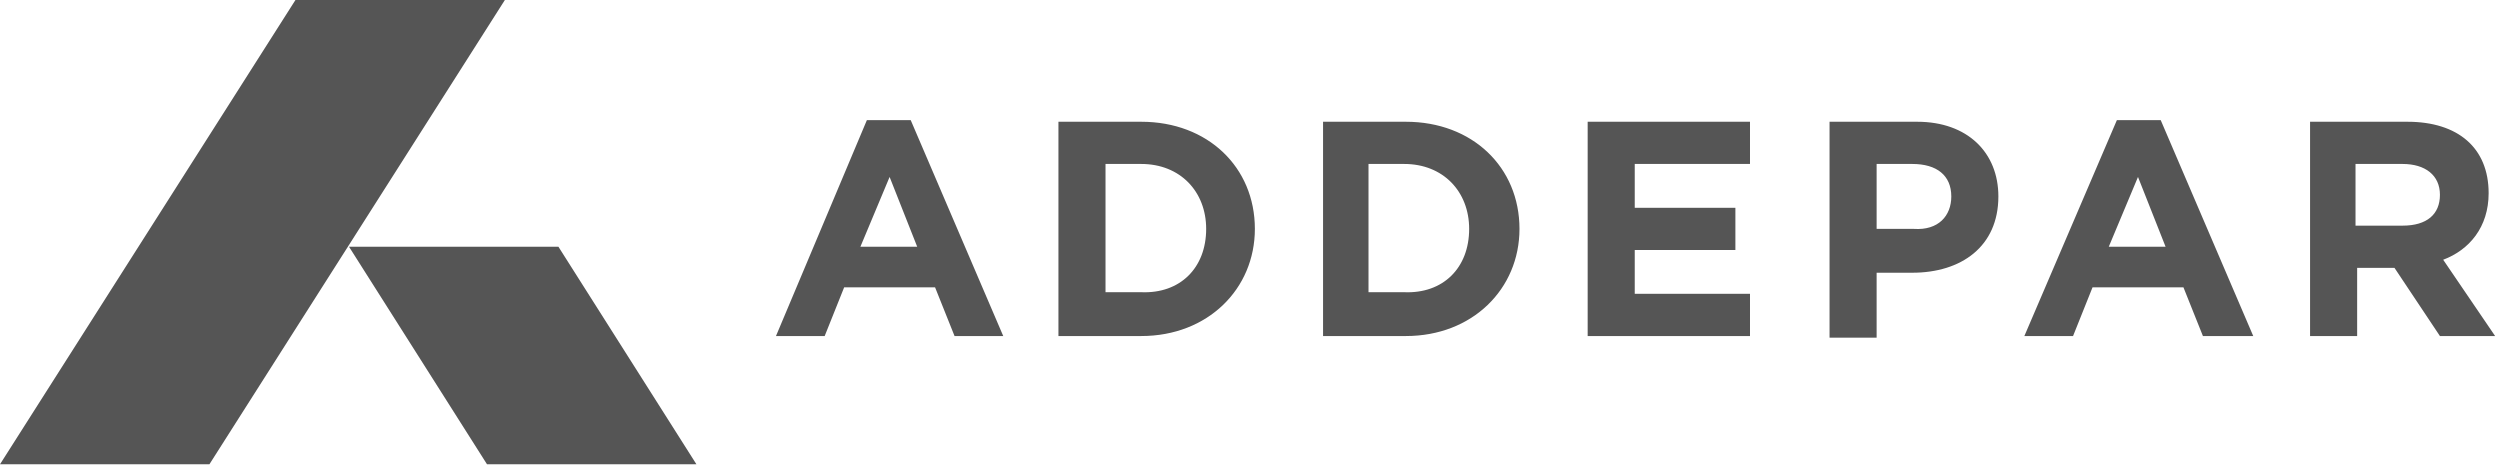
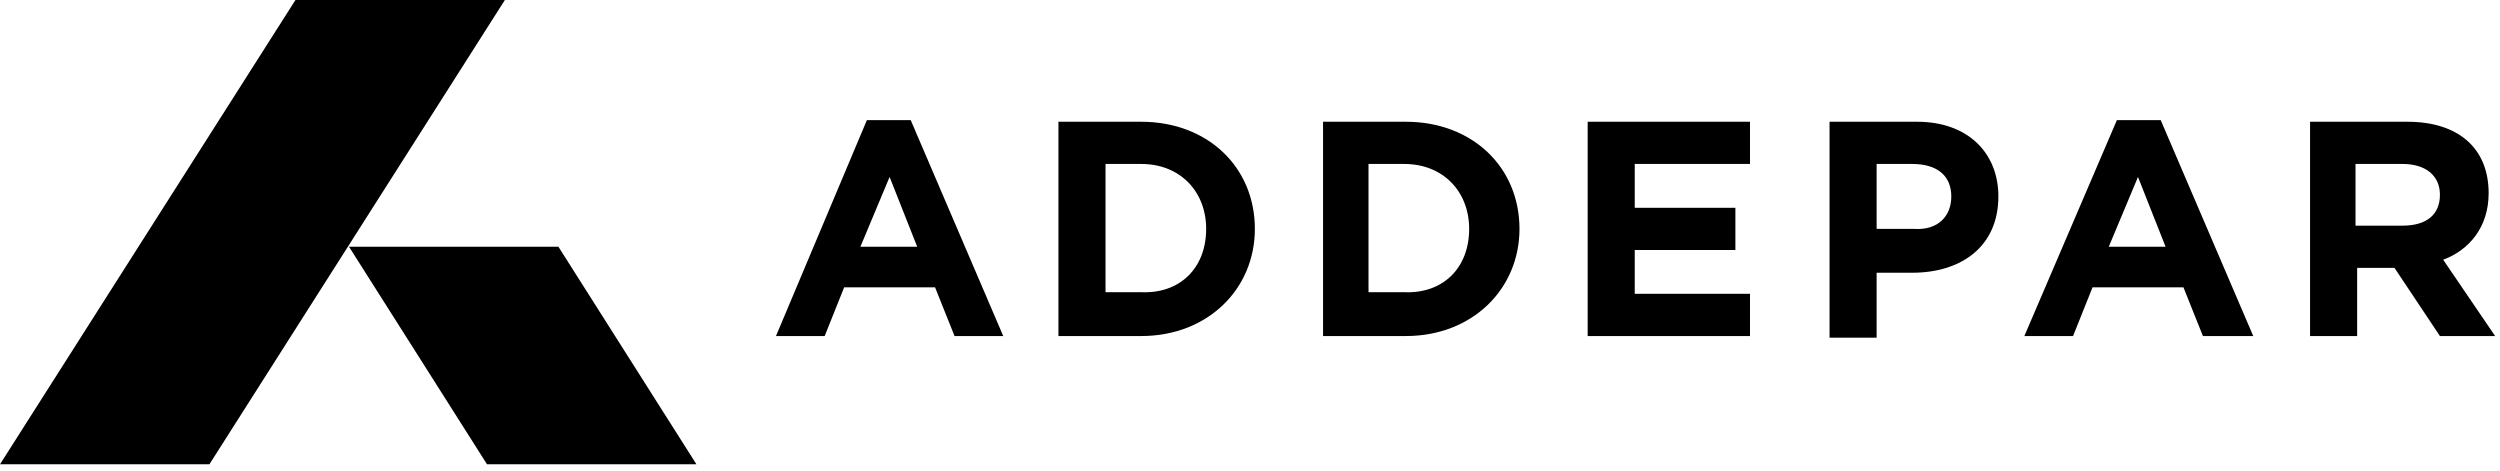
<svg xmlns="http://www.w3.org/2000/svg" width="154px" height="29px" viewBox="0 0 154 29" version="1.1">
  <g id="Symbols" stroke="none" stroke-width="1" fill="none" fill-rule="evenodd">
-     <g id="2021-/-sponsor-grid" transform="translate(-823, -194)" fill="#555555" fill-rule="nonzero">
-       <g id="sponsors" transform="translate(0, 1)">
-         <g id="row-3" transform="translate(112, 186)">
-           <g id="addepar" transform="translate(711, 7)">
+     <g id="2021-/-sponsor-grid" transform="translate(-823, -194)" fill="#000000" fill-rule="nonzero">
+       <g id="sponsors" transform="translate(0, 1.070008)">
+         <g id="row-3" transform="translate(112, 186.0746)">
+           <g id="addepar" transform="translate(711, 6.855436)">
            <path d="M58.8,20.7 L57.6,17.7 L52,17.7 L50.8,20.7 L47.8,20.7 L53.4,7.4 L56.1,7.4 L61.8,20.7 L58.8,20.7 L58.8,20.7 Z M54.8,10.9 L53,15.2 L56.5,15.2 L54.8,10.9 Z M70.3,20.7 L65.2,20.7 L65.2,7.5 L70.3,7.5 C74.4,7.5 77.3,10.3 77.3,14.1 C77.3,17.8 74.4,20.7 70.3,20.7 M74.3,14.1 C74.3,11.8 72.7,10.1 70.3,10.1 L68.1,10.1 L68.1,18 L70.3,18 C72.7,18.1 74.3,16.5 74.3,14.1 Z M86.6,20.7 L81.5,20.7 L81.5,7.5 L86.6,7.5 C90.7,7.5 93.6,10.3 93.6,14.1 C93.6,17.8 90.7,20.7 86.6,20.7 M90.5,14.1 C90.5,11.8 88.9,10.1 86.5,10.1 L84.3,10.1 L84.3,18 L86.5,18 C88.9,18.1 90.5,16.5 90.5,14.1 Z M97.8,20.7 L97.8,7.5 L107.8,7.5 L107.8,10.1 L100.7,10.1 L100.7,12.8 L106.9,12.8 L106.9,15.4 L100.7,15.4 L100.7,18.1 L107.8,18.1 L107.8,20.7 L97.8,20.7 Z M117.8,16.8 L115.6,16.8 L115.6,20.8 L112.7,20.8 L112.7,7.5 L118.1,7.5 C121.2,7.5 123.1,9.4 123.1,12.1 C123.1,15.2 120.8,16.8 117.8,16.8 M120.2,12.1 C120.2,10.8 119.3,10.1 117.8,10.1 L115.6,10.1 L115.6,14.1 L117.9,14.1 C119.4,14.2 120.2,13.3 120.2,12.1 L120.2,12.1 Z M135.7,20.7 L134.5,17.7 L128.9,17.7 L127.7,20.7 L124.7,20.7 L130.4,7.4 L133.1,7.4 L138.8,20.7 L135.7,20.7 Z M131.7,10.9 L129.9,15.2 L133.4,15.2 L131.7,10.9 Z M150.3,20.7 L147.5,16.5 L145.2,16.5 L145.2,20.7 L142.3,20.7 L142.3,7.5 L148.3,7.5 C151.4,7.5 153.3,9.1 153.3,11.9 C153.3,14 152.1,15.4 150.5,16 L153.7,20.7 L150.3,20.7 L150.3,20.7 Z M150.3,12 C150.3,10.8 149.4,10.1 148,10.1 L145.1,10.1 L145.1,13.9 L148,13.9 C149.5,13.9 150.3,13.2 150.3,12 L150.3,12 Z M12.9,28.6 L0,28.6 L18.2,0 L31.1,0 L12.9,28.6 Z M30,28.6 L42.9,28.6 L34.4,15.2 L21.5,15.2 L30,28.6 Z" id="Shape" />
          </g>
        </g>
      </g>
    </g>
  </g>
</svg>
